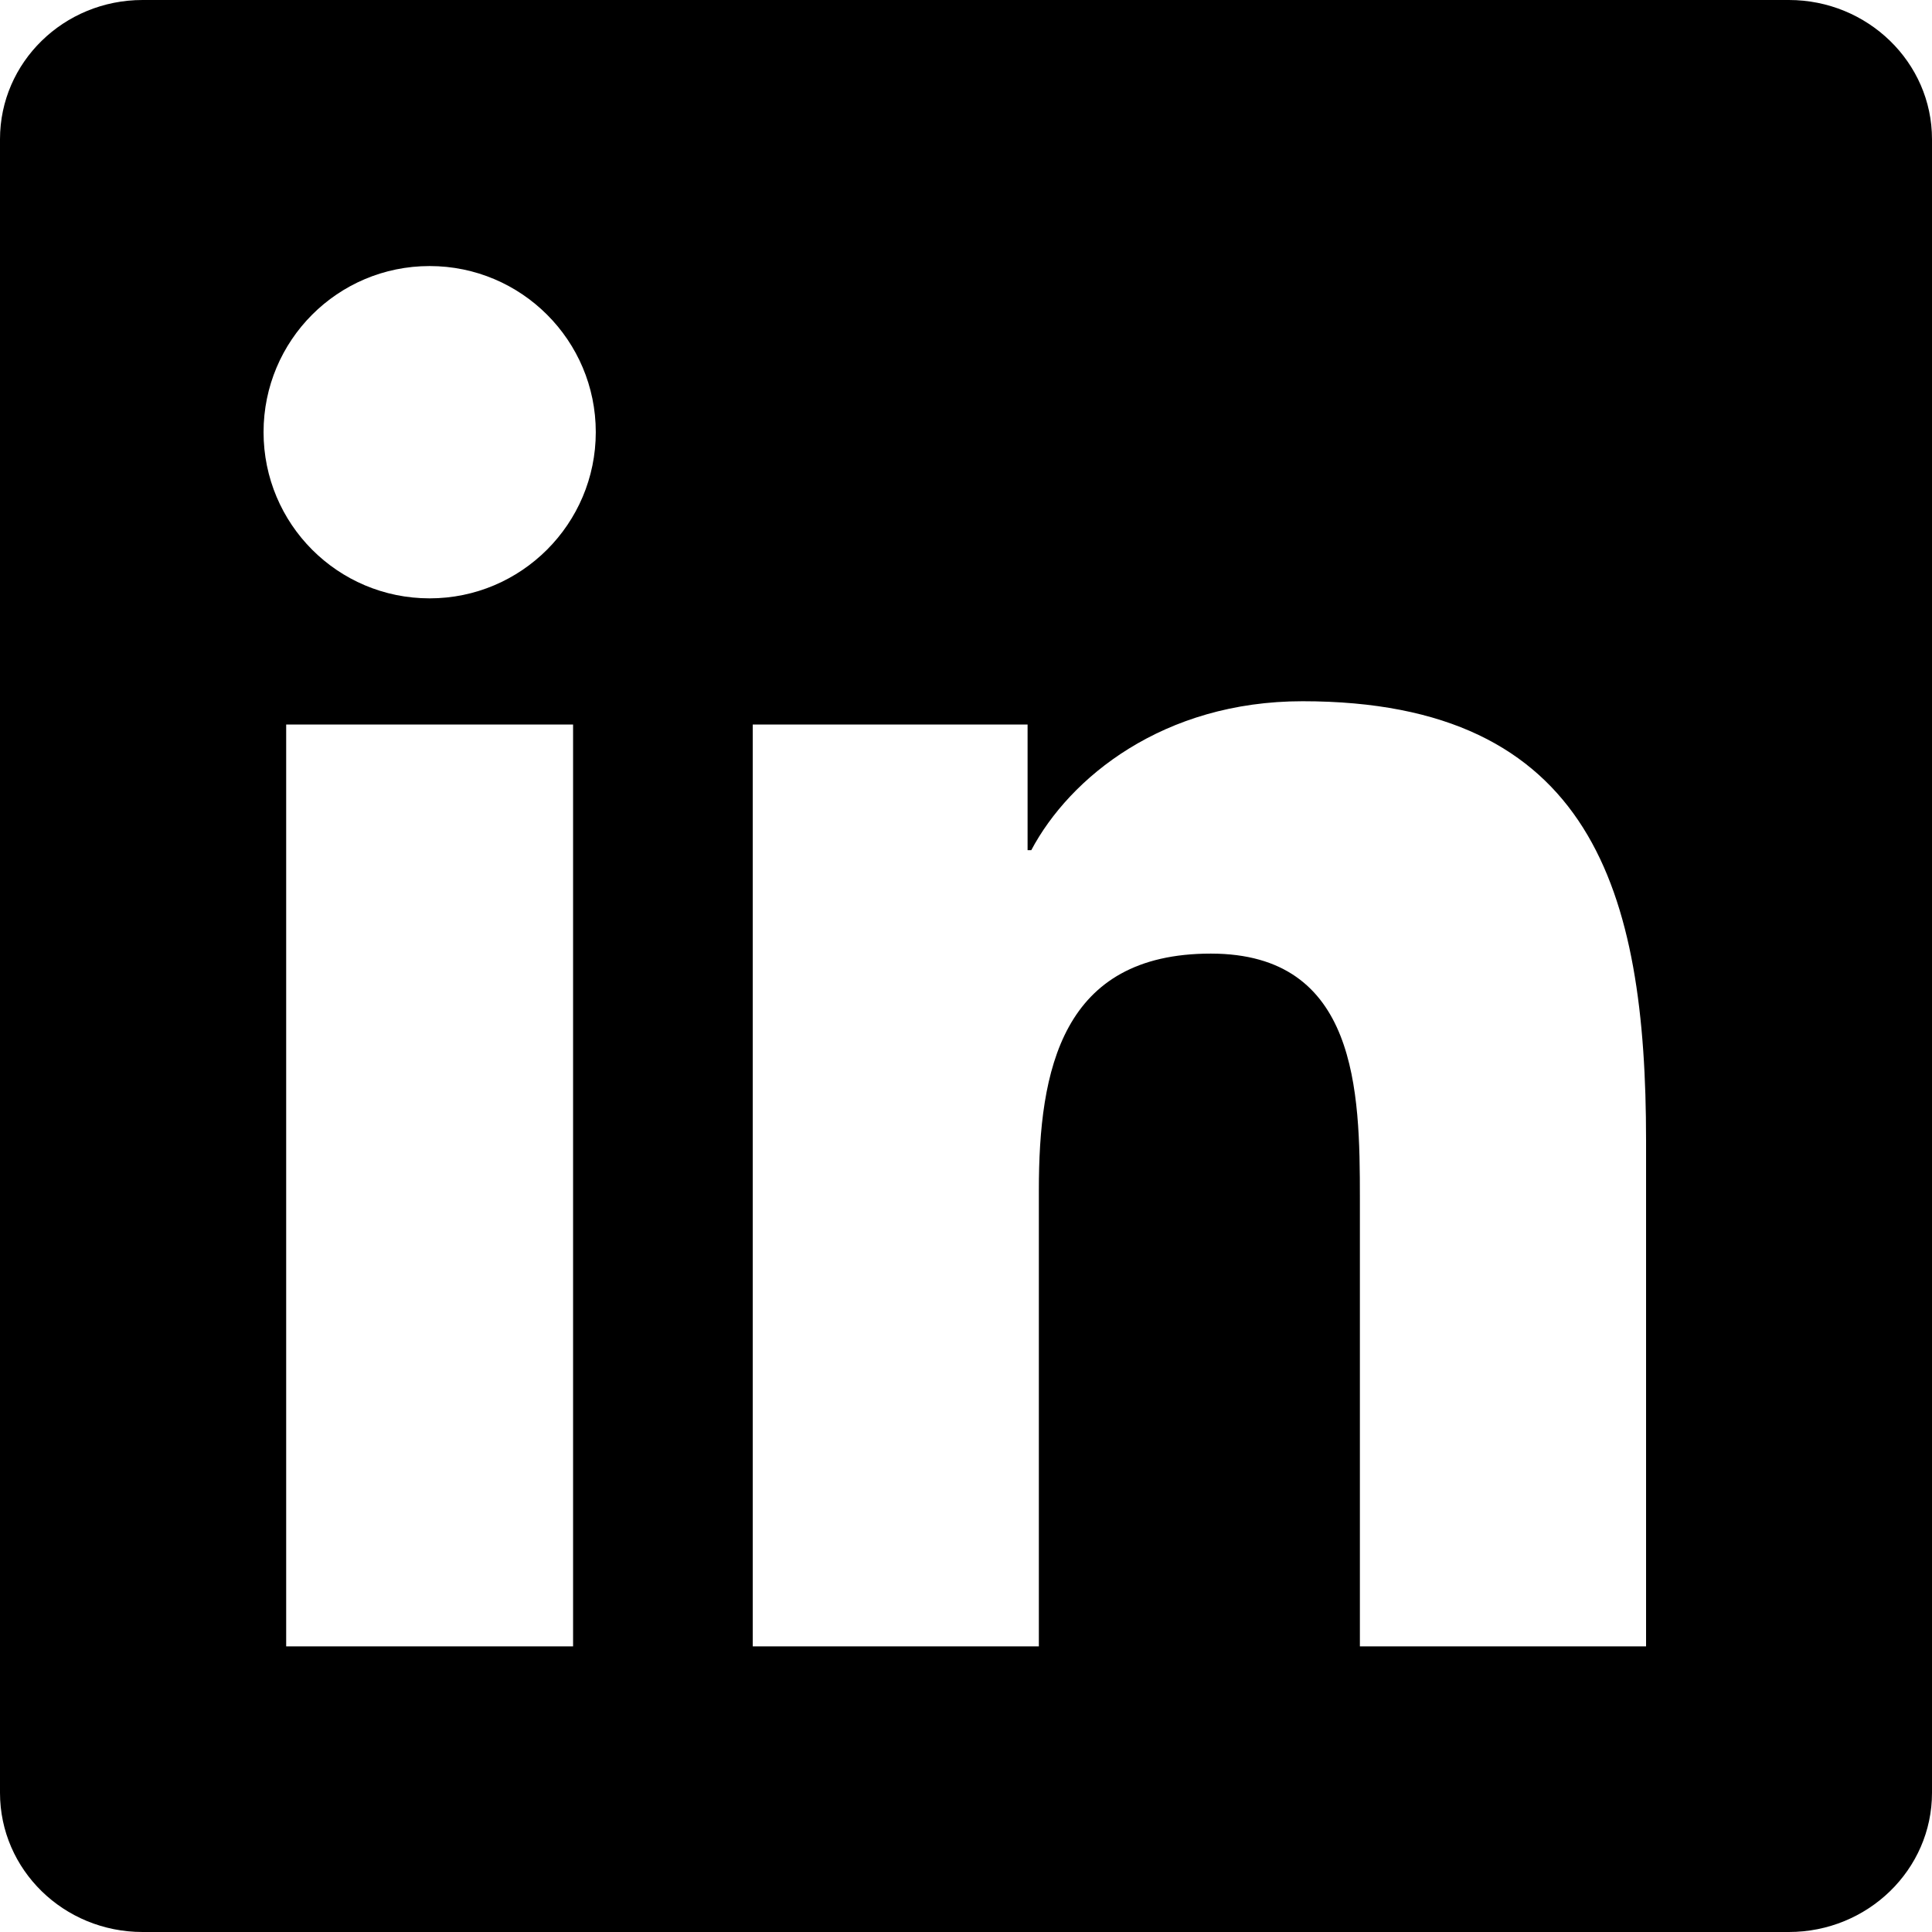
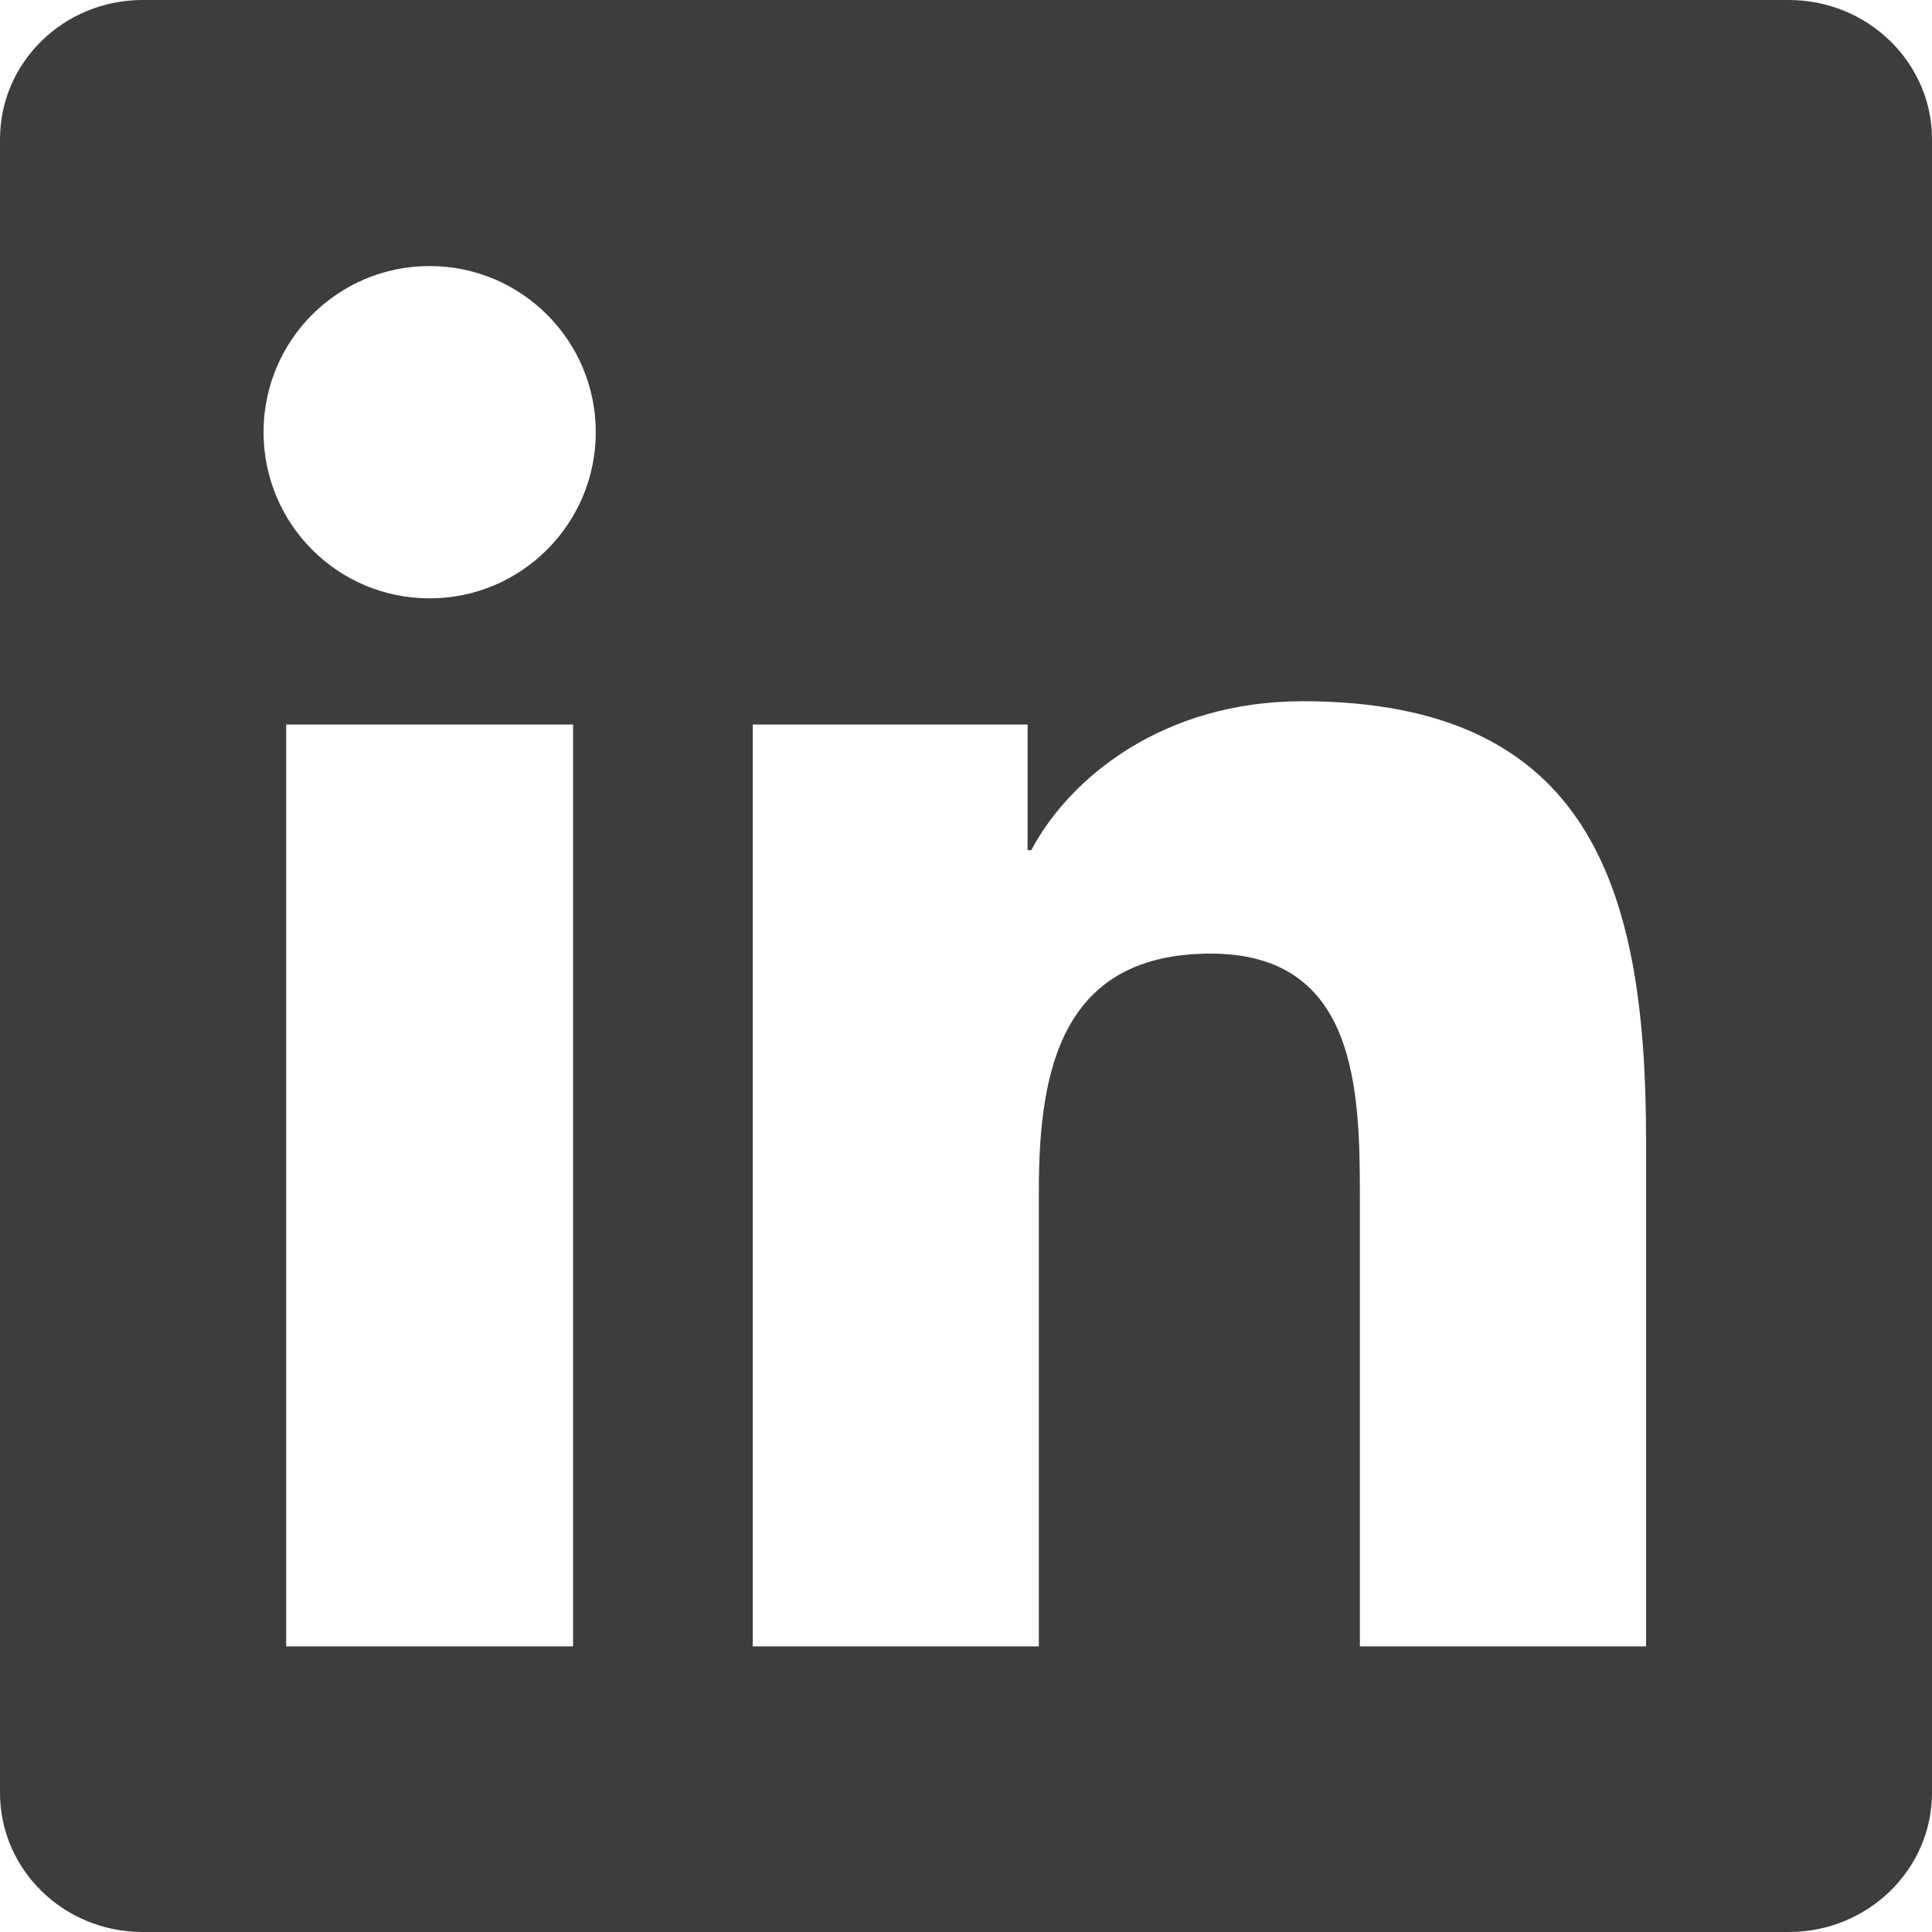
<svg xmlns="http://www.w3.org/2000/svg" role="img" viewBox="0 0 24 24">
-   <path d="M20.447 20.452h-3.554v-5.569c0-1.328-.027-3.037-1.852-3.037-1.853 0-2.136 1.445-2.136 2.939v5.667H9.351V9h3.414v1.561h.046c.477-.9 1.637-1.85 3.37-1.85 3.601 0 4.267 2.37 4.267 5.455v6.286zM5.337 7.433c-1.144 0-2.063-.926-2.063-2.065 0-1.138.92-2.063 2.063-2.063 1.14 0 2.064.925 2.064 2.063 0 1.139-.925 2.065-2.064 2.065zm1.782 13.019H3.555V9h3.564v11.452zM22.225 0H1.771C.792 0 0 .774 0 1.729v20.542C0 23.227.792 24 1.771 24h20.451C23.2 24 24 23.227 24 22.271V1.729C24 .774 23.2 0 22.222 0h.003z" />
+   <path fill="#3d3d3d" d="M20.447 20.452h-3.554v-5.569c0-1.328-.027-3.037-1.852-3.037-1.853 0-2.136 1.445-2.136 2.939v5.667H9.351V9h3.414v1.561h.046c.477-.9 1.637-1.85 3.37-1.85 3.601 0 4.267 2.37 4.267 5.455v6.286zM5.337 7.433c-1.144 0-2.063-.926-2.063-2.065 0-1.138.92-2.063 2.063-2.063 1.14 0 2.064.925 2.064 2.063 0 1.139-.925 2.065-2.064 2.065zm1.782 13.019H3.555V9h3.564v11.452zM22.225 0H1.771C.792 0 0 .774 0 1.729v20.542C0 23.227.792 24 1.771 24h20.451C23.2 24 24 23.227 24 22.271V1.729C24 .774 23.2 0 22.222 0h.003z" />
</svg>
